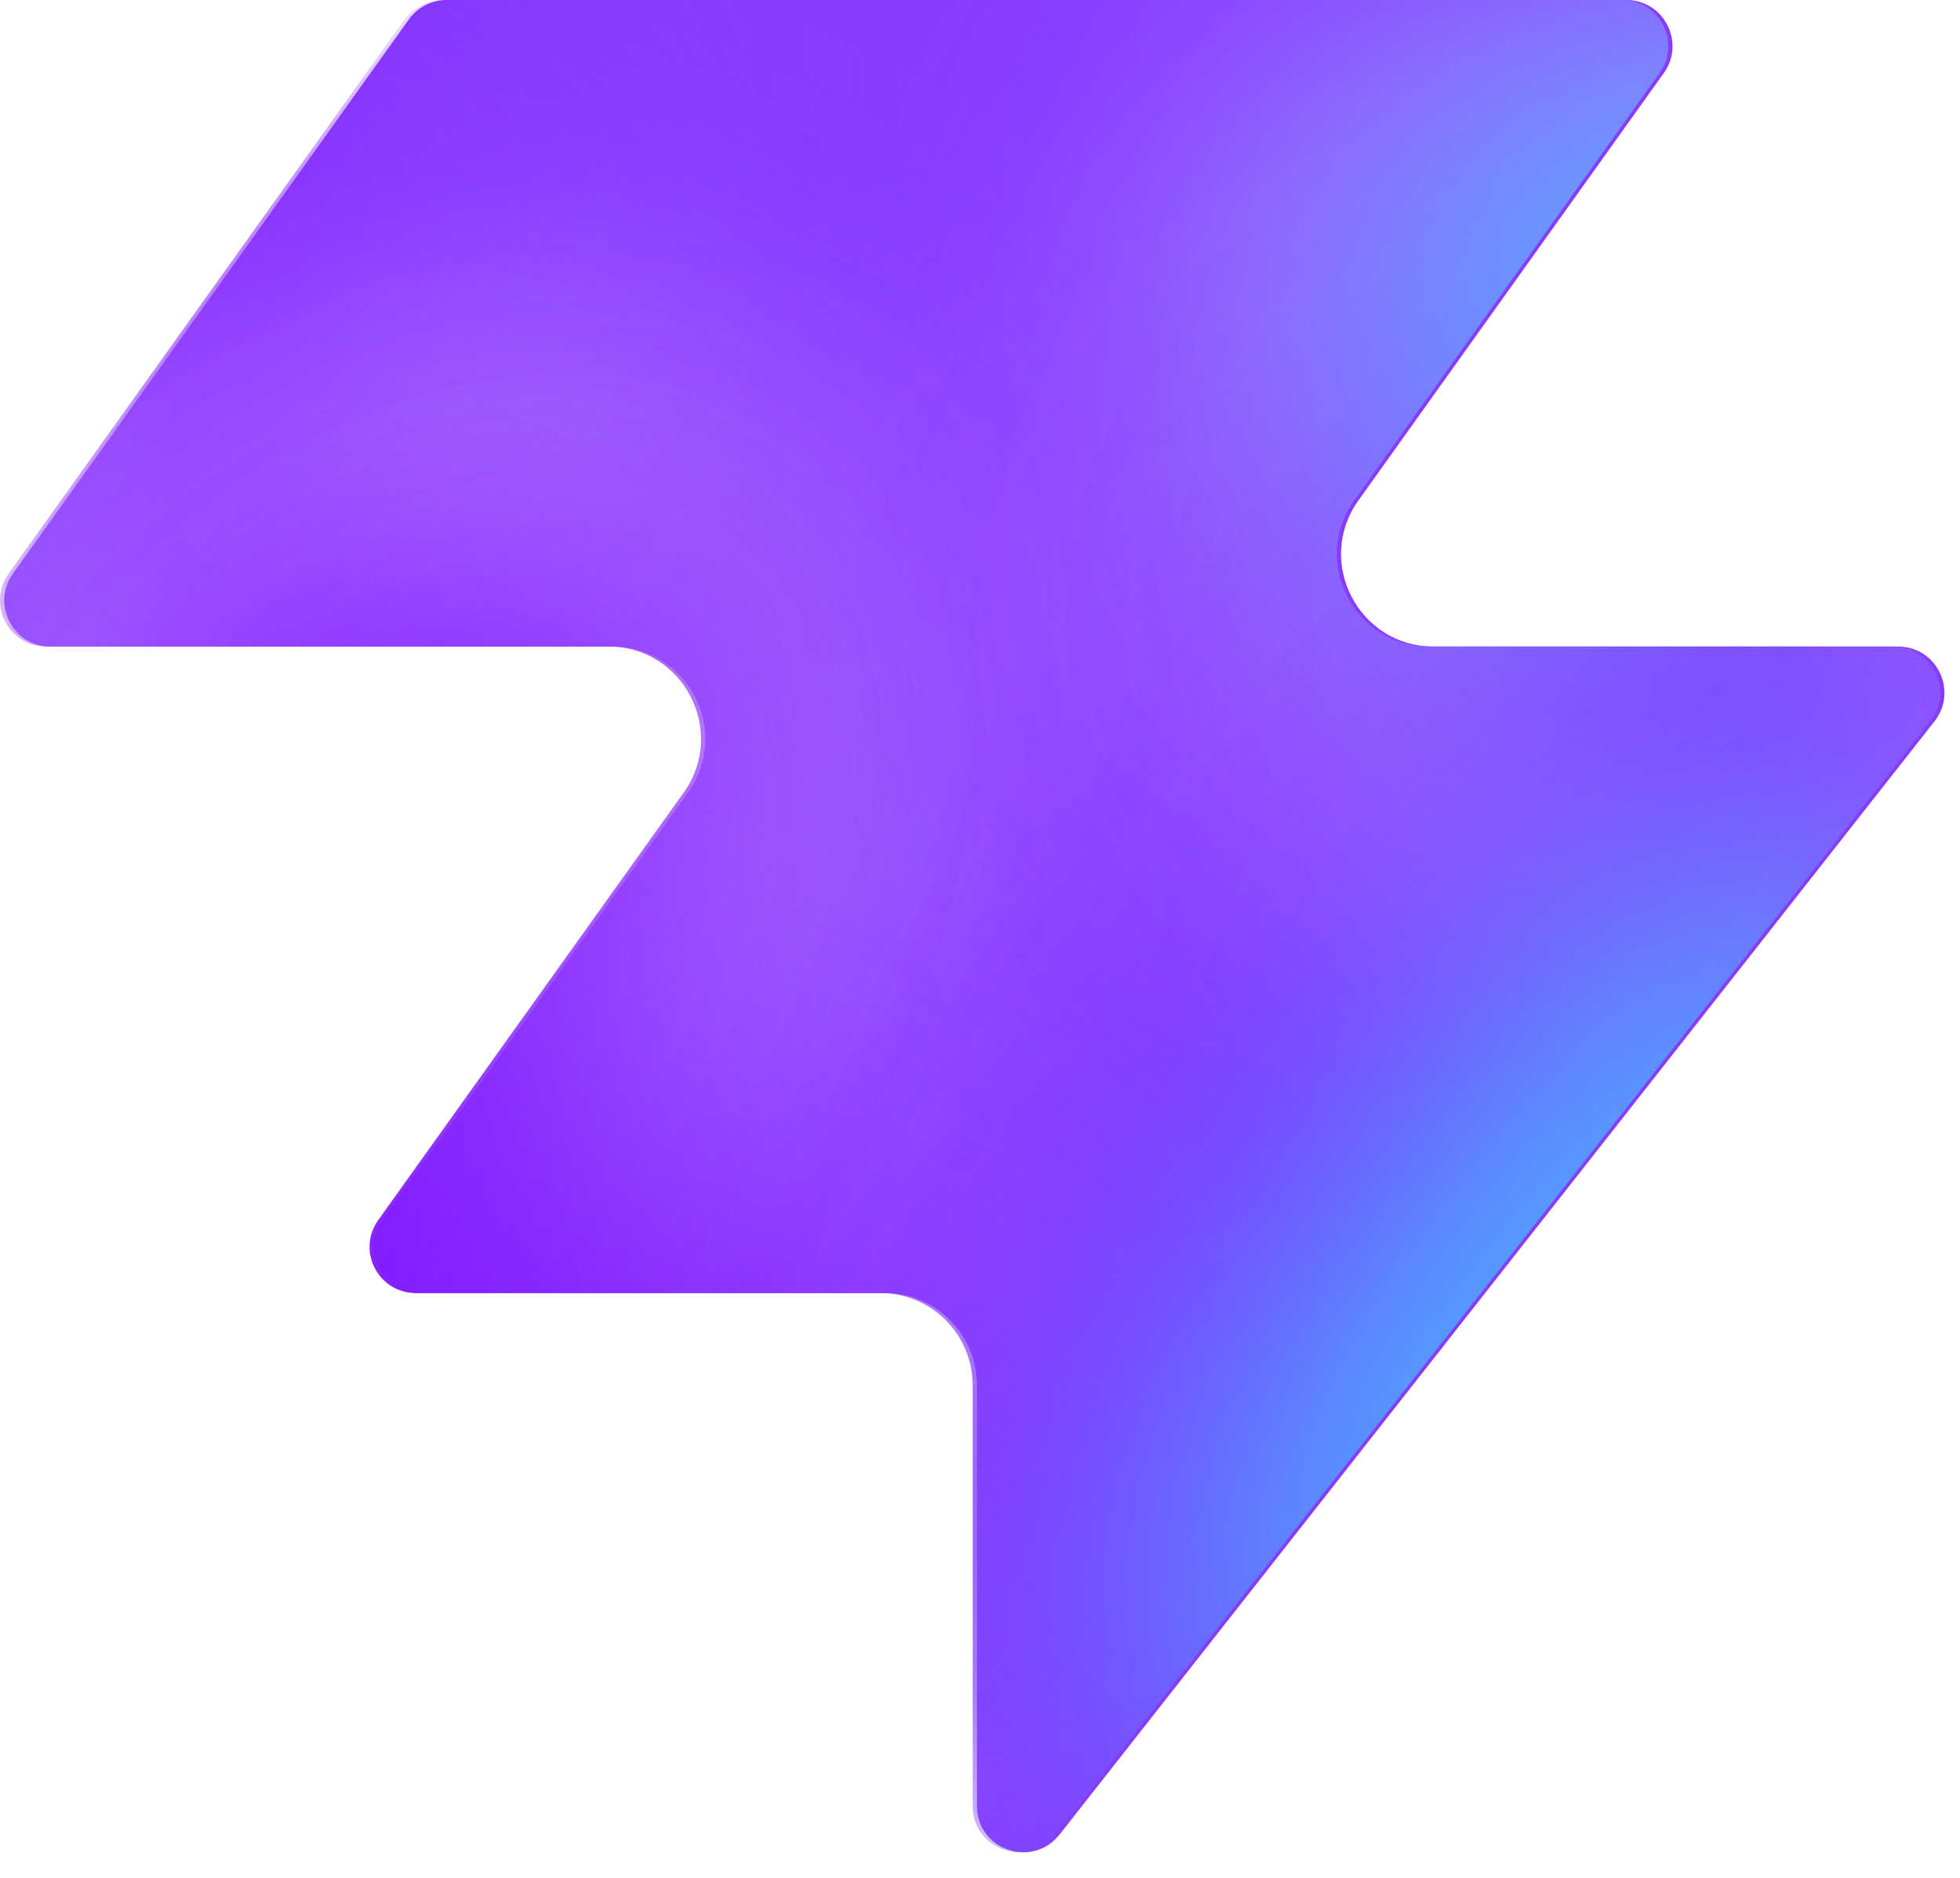
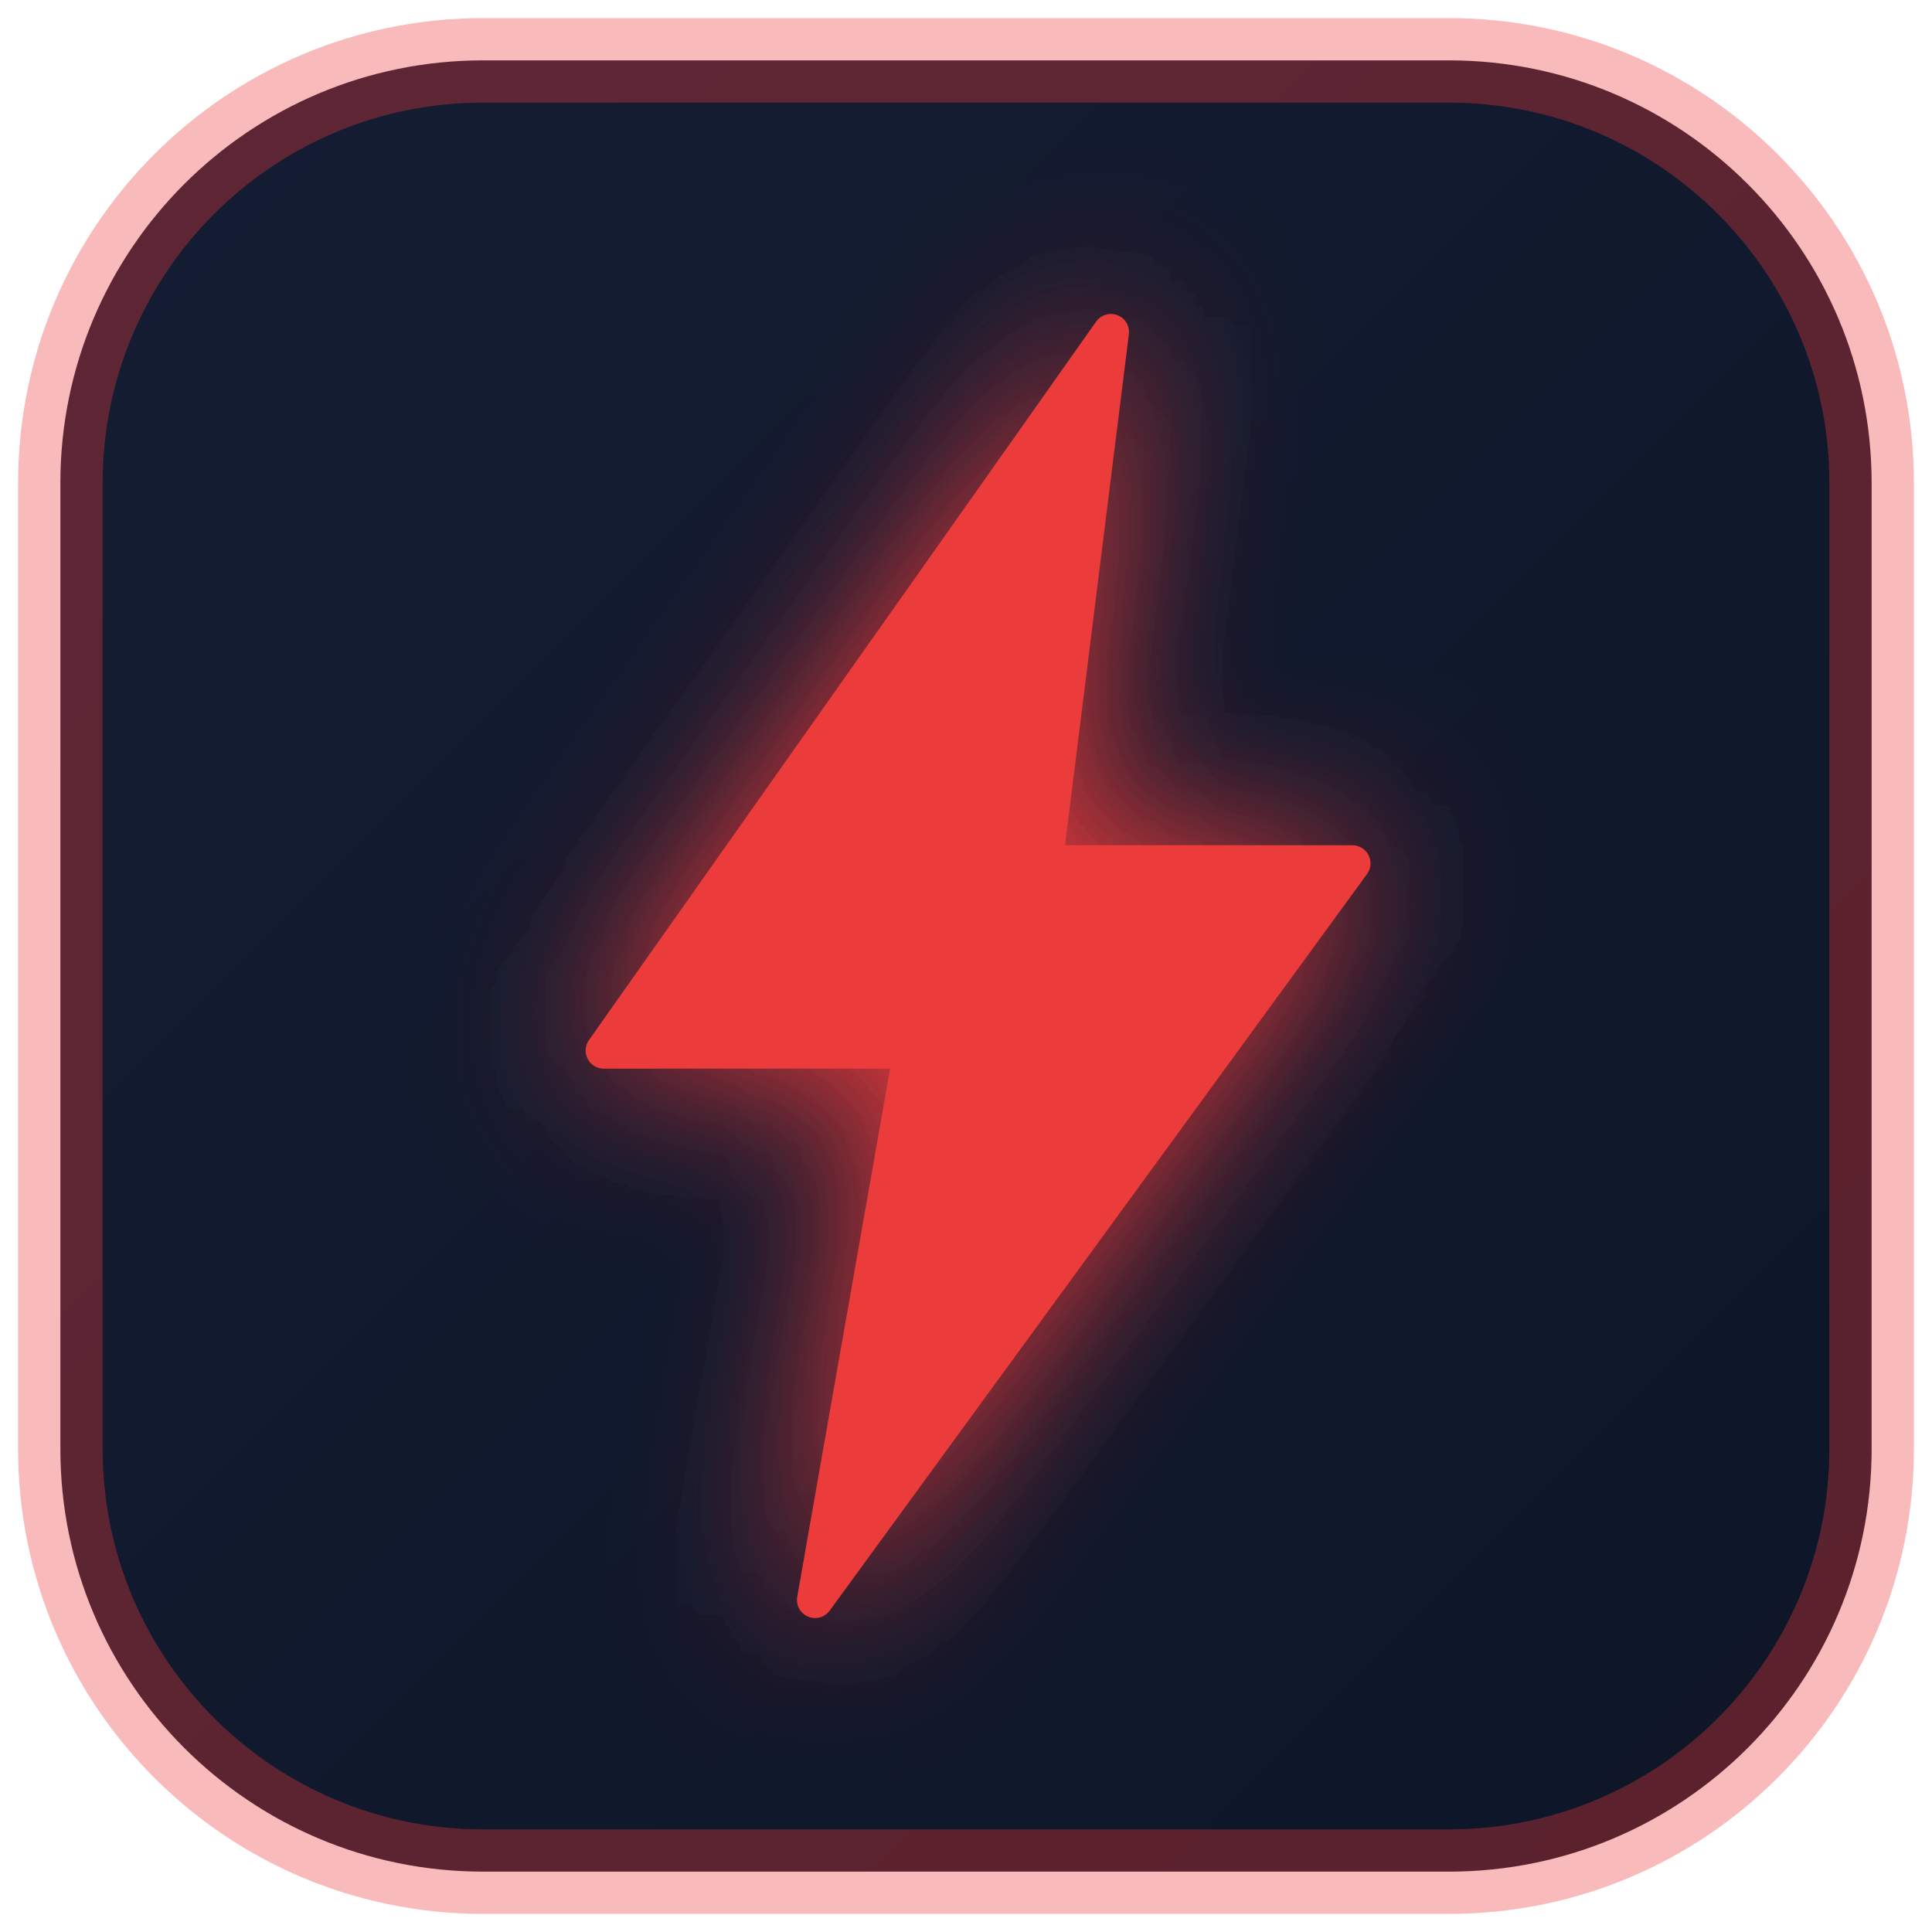
- <svg xmlns="http://www.w3.org/2000/svg" width="48" height="46" fill="none" viewBox="0 0 48 46">
-   <path fill="#863bff" d="M25.946 44.938c-.664.845-2.021.375-2.021-.698V33.937a2.26 2.26 0 0 0-2.262-2.262H10.287c-.92 0-1.456-1.04-.92-1.788l7.48-10.471c1.07-1.497 0-3.578-1.842-3.578H1.237c-.92 0-1.456-1.04-.92-1.788L10.013.474c.214-.297.556-.474.92-.474h28.894c.92 0 1.456 1.04.92 1.788l-7.48 10.471c-1.07 1.498 0 3.579 1.842 3.579h11.377c.943 0 1.473 1.088.89 1.83L25.947 44.94z" style="fill:#863bff;fill:color(display-p3 .525 .23 1);fill-opacity:1" />
-   <mask id="a" width="48" height="46" x="0" y="0" maskUnits="userSpaceOnUse" style="mask-type:alpha">
-     <path fill="#000" d="M25.842 44.938c-.664.844-2.021.375-2.021-.698V33.937a2.26 2.26 0 0 0-2.262-2.262H10.183c-.92 0-1.456-1.04-.92-1.788l7.48-10.471c1.07-1.498 0-3.579-1.842-3.579H1.133c-.92 0-1.456-1.04-.92-1.787L9.91.473c.214-.297.556-.474.92-.474h28.894c.92 0 1.456 1.04.92 1.788l-7.48 10.471c-1.07 1.498 0 3.578 1.842 3.578h11.377c.943 0 1.473 1.088.89 1.832L25.843 44.94z" style="fill:#000;fill-opacity:1" />
-   </mask>
-   <g mask="url(#a)">
-     <g filter="url(#b)">
-       <ellipse cx="5.508" cy="14.704" fill="#ede6ff" rx="5.508" ry="14.704" style="fill:#ede6ff;fill:color(display-p3 .927 .903 1);fill-opacity:1" transform="matrix(.00324 1 1 -.00324 -4.47 31.516)" />
-     </g>
-     <g filter="url(#c)">
-       <ellipse cx="10.399" cy="29.851" fill="#ede6ff" rx="10.399" ry="29.851" style="fill:#ede6ff;fill:color(display-p3 .927 .903 1);fill-opacity:1" transform="matrix(.00324 1 1 -.00324 -39.328 7.883)" />
-     </g>
-     <g filter="url(#d)">
-       <ellipse cx="5.508" cy="30.487" fill="#7e14ff" rx="5.508" ry="30.487" style="fill:#7e14ff;fill:color(display-p3 .492 .077 1);fill-opacity:1" transform="rotate(89.814 -25.913 -14.639)scale(1 -1)" />
-     </g>
-     <g filter="url(#e)">
-       <ellipse cx="5.508" cy="30.599" fill="#7e14ff" rx="5.508" ry="30.599" style="fill:#7e14ff;fill:color(display-p3 .492 .077 1);fill-opacity:1" transform="rotate(89.814 -32.644 -3.334)scale(1 -1)" />
-     </g>
-     <g filter="url(#f)">
-       <ellipse cx="5.508" cy="30.599" fill="#7e14ff" rx="5.508" ry="30.599" style="fill:#7e14ff;fill:color(display-p3 .492 .077 1);fill-opacity:1" transform="matrix(.00324 1 1 -.00324 -34.34 30.47)" />
-     </g>
-     <g filter="url(#g)">
-       <ellipse cx="14.072" cy="22.078" fill="#ede6ff" rx="14.072" ry="22.078" style="fill:#ede6ff;fill:color(display-p3 .927 .903 1);fill-opacity:1" transform="rotate(93.35 24.506 48.493)scale(-1 1)" />
-     </g>
-     <g filter="url(#h)">
-       <ellipse cx="3.47" cy="21.501" fill="#7e14ff" rx="3.47" ry="21.501" style="fill:#7e14ff;fill:color(display-p3 .492 .077 1);fill-opacity:1" transform="rotate(89.009 28.708 47.59)scale(-1 1)" />
-     </g>
-     <g filter="url(#i)">
-       <ellipse cx="3.47" cy="21.501" fill="#7e14ff" rx="3.47" ry="21.501" style="fill:#7e14ff;fill:color(display-p3 .492 .077 1);fill-opacity:1" transform="rotate(89.009 28.708 47.59)scale(-1 1)" />
-     </g>
-     <g filter="url(#j)">
-       <ellipse cx=".387" cy="8.972" fill="#7e14ff" rx="4.407" ry="29.108" style="fill:#7e14ff;fill:color(display-p3 .492 .077 1);fill-opacity:1" transform="rotate(39.51 .387 8.972)" />
-     </g>
-     <g filter="url(#k)">
-       <ellipse cx="47.523" cy="-6.092" fill="#7e14ff" rx="4.407" ry="29.108" style="fill:#7e14ff;fill:color(display-p3 .492 .077 1);fill-opacity:1" transform="rotate(37.892 47.523 -6.092)" />
-     </g>
-     <g filter="url(#l)">
-       <ellipse cx="41.412" cy="6.333" fill="#47bfff" rx="5.971" ry="9.665" style="fill:#47bfff;fill:color(display-p3 .28 .748 1);fill-opacity:1" transform="rotate(37.892 41.412 6.333)" />
-     </g>
-     <g filter="url(#m)">
-       <ellipse cx="-1.879" cy="38.332" fill="#7e14ff" rx="4.407" ry="29.108" style="fill:#7e14ff;fill:color(display-p3 .492 .077 1);fill-opacity:1" transform="rotate(37.892 -1.88 38.332)" />
-     </g>
-     <g filter="url(#n)">
-       <ellipse cx="-1.879" cy="38.332" fill="#7e14ff" rx="4.407" ry="29.108" style="fill:#7e14ff;fill:color(display-p3 .492 .077 1);fill-opacity:1" transform="rotate(37.892 -1.88 38.332)" />
-     </g>
-     <g filter="url(#o)">
-       <ellipse cx="35.651" cy="29.907" fill="#7e14ff" rx="4.407" ry="29.108" style="fill:#7e14ff;fill:color(display-p3 .492 .077 1);fill-opacity:1" transform="rotate(37.892 35.651 29.907)" />
-     </g>
-     <g filter="url(#p)">
-       <ellipse cx="38.418" cy="32.4" fill="#47bfff" rx="5.971" ry="15.297" style="fill:#47bfff;fill:color(display-p3 .28 .748 1);fill-opacity:1" transform="rotate(37.892 38.418 32.4)" />
-     </g>
-   </g>
+ <svg xmlns="http://www.w3.org/2000/svg" viewBox="0 0 32 32" width="32" height="32">
  <defs>
-     <filter id="b" width="60.045" height="41.654" x="-19.77" y="16.149" color-interpolation-filters="sRGB" filterUnits="userSpaceOnUse">
-       <feFlood flood-opacity="0" result="BackgroundImageFix" />
-       <feBlend in="SourceGraphic" in2="BackgroundImageFix" result="shape" />
-       <feGaussianBlur result="effect1_foregroundBlur_2002_17158" stdDeviation="7.659" />
-     </filter>
-     <filter id="c" width="90.34" height="51.437" x="-54.613" y="-7.533" color-interpolation-filters="sRGB" filterUnits="userSpaceOnUse">
-       <feFlood flood-opacity="0" result="BackgroundImageFix" />
-       <feBlend in="SourceGraphic" in2="BackgroundImageFix" result="shape" />
-       <feGaussianBlur result="effect1_foregroundBlur_2002_17158" stdDeviation="7.659" />
-     </filter>
-     <filter id="d" width="79.355" height="29.4" x="-49.64" y="2.03" color-interpolation-filters="sRGB" filterUnits="userSpaceOnUse">
-       <feFlood flood-opacity="0" result="BackgroundImageFix" />
-       <feBlend in="SourceGraphic" in2="BackgroundImageFix" result="shape" />
-       <feGaussianBlur result="effect1_foregroundBlur_2002_17158" stdDeviation="4.596" />
-     </filter>
-     <filter id="e" width="79.579" height="29.4" x="-45.045" y="20.029" color-interpolation-filters="sRGB" filterUnits="userSpaceOnUse">
-       <feFlood flood-opacity="0" result="BackgroundImageFix" />
-       <feBlend in="SourceGraphic" in2="BackgroundImageFix" result="shape" />
-       <feGaussianBlur result="effect1_foregroundBlur_2002_17158" stdDeviation="4.596" />
-     </filter>
-     <filter id="f" width="79.579" height="29.4" x="-43.513" y="21.178" color-interpolation-filters="sRGB" filterUnits="userSpaceOnUse">
-       <feFlood flood-opacity="0" result="BackgroundImageFix" />
-       <feBlend in="SourceGraphic" in2="BackgroundImageFix" result="shape" />
-       <feGaussianBlur result="effect1_foregroundBlur_2002_17158" stdDeviation="4.596" />
-     </filter>
-     <filter id="g" width="74.749" height="58.852" x="15.756" y="-17.901" color-interpolation-filters="sRGB" filterUnits="userSpaceOnUse">
-       <feFlood flood-opacity="0" result="BackgroundImageFix" />
-       <feBlend in="SourceGraphic" in2="BackgroundImageFix" result="shape" />
-       <feGaussianBlur result="effect1_foregroundBlur_2002_17158" stdDeviation="7.659" />
-     </filter>
-     <filter id="h" width="61.377" height="25.362" x="23.548" y="2.284" color-interpolation-filters="sRGB" filterUnits="userSpaceOnUse">
-       <feFlood flood-opacity="0" result="BackgroundImageFix" />
-       <feBlend in="SourceGraphic" in2="BackgroundImageFix" result="shape" />
-       <feGaussianBlur result="effect1_foregroundBlur_2002_17158" stdDeviation="4.596" />
-     </filter>
-     <filter id="i" width="61.377" height="25.362" x="23.548" y="2.284" color-interpolation-filters="sRGB" filterUnits="userSpaceOnUse">
-       <feFlood flood-opacity="0" result="BackgroundImageFix" />
-       <feBlend in="SourceGraphic" in2="BackgroundImageFix" result="shape" />
-       <feGaussianBlur result="effect1_foregroundBlur_2002_17158" stdDeviation="4.596" />
-     </filter>
-     <filter id="j" width="56.045" height="63.649" x="-27.636" y="-22.853" color-interpolation-filters="sRGB" filterUnits="userSpaceOnUse">
-       <feFlood flood-opacity="0" result="BackgroundImageFix" />
-       <feBlend in="SourceGraphic" in2="BackgroundImageFix" result="shape" />
-       <feGaussianBlur result="effect1_foregroundBlur_2002_17158" stdDeviation="4.596" />
-     </filter>
-     <filter id="k" width="54.814" height="64.646" x="20.116" y="-38.415" color-interpolation-filters="sRGB" filterUnits="userSpaceOnUse">
-       <feFlood flood-opacity="0" result="BackgroundImageFix" />
-       <feBlend in="SourceGraphic" in2="BackgroundImageFix" result="shape" />
-       <feGaussianBlur result="effect1_foregroundBlur_2002_17158" stdDeviation="4.596" />
-     </filter>
-     <filter id="l" width="33.541" height="35.313" x="24.641" y="-11.323" color-interpolation-filters="sRGB" filterUnits="userSpaceOnUse">
-       <feFlood flood-opacity="0" result="BackgroundImageFix" />
-       <feBlend in="SourceGraphic" in2="BackgroundImageFix" result="shape" />
-       <feGaussianBlur result="effect1_foregroundBlur_2002_17158" stdDeviation="4.596" />
-     </filter>
-     <filter id="m" width="54.814" height="64.646" x="-29.286" y="6.009" color-interpolation-filters="sRGB" filterUnits="userSpaceOnUse">
-       <feFlood flood-opacity="0" result="BackgroundImageFix" />
-       <feBlend in="SourceGraphic" in2="BackgroundImageFix" result="shape" />
-       <feGaussianBlur result="effect1_foregroundBlur_2002_17158" stdDeviation="4.596" />
-     </filter>
-     <filter id="n" width="54.814" height="64.646" x="-29.286" y="6.009" color-interpolation-filters="sRGB" filterUnits="userSpaceOnUse">
-       <feFlood flood-opacity="0" result="BackgroundImageFix" />
-       <feBlend in="SourceGraphic" in2="BackgroundImageFix" result="shape" />
-       <feGaussianBlur result="effect1_foregroundBlur_2002_17158" stdDeviation="4.596" />
-     </filter>
-     <filter id="o" width="54.814" height="64.646" x="8.244" y="-2.416" color-interpolation-filters="sRGB" filterUnits="userSpaceOnUse">
-       <feFlood flood-opacity="0" result="BackgroundImageFix" />
-       <feBlend in="SourceGraphic" in2="BackgroundImageFix" result="shape" />
-       <feGaussianBlur result="effect1_foregroundBlur_2002_17158" stdDeviation="4.596" />
-     </filter>
-     <filter id="p" width="39.409" height="43.623" x="18.713" y="10.588" color-interpolation-filters="sRGB" filterUnits="userSpaceOnUse">
-       <feFlood flood-opacity="0" result="BackgroundImageFix" />
-       <feBlend in="SourceGraphic" in2="BackgroundImageFix" result="shape" />
-       <feGaussianBlur result="effect1_foregroundBlur_2002_17158" stdDeviation="4.596" />
+     <linearGradient id="pf-bg" x1="0" y1="0" x2="32" y2="32" gradientUnits="userSpaceOnUse">
+       <stop offset="0%" stop-color="#141d33" />
+       <stop offset="100%" stop-color="#0d1527" />
+     </linearGradient>
+     <filter id="pf-glow" x="-60%" y="-60%" width="220%" height="220%">
+       <feGaussianBlur stdDeviation="1.4" result="blur" />
+       <feMerge>
+         <feMergeNode in="blur" />
+         <feMergeNode in="SourceGraphic" />
+       </feMerge>
    </filter>
  </defs>
+   <rect x="1" y="1" width="30" height="30" rx="7" fill="url(#pf-bg)" stroke="#eb3b3b" stroke-width="1.4" stroke-opacity="0.35" />
+   <path d="M18.4 5.5 10 17.4h5.1l-1.6 9.1L22.4 14.3h-5.1l1.1-8.8z" fill="#eb3b3b" stroke="#eb3b3b" stroke-width="0.6" stroke-linejoin="round" filter="url(#pf-glow)" />
</svg>
